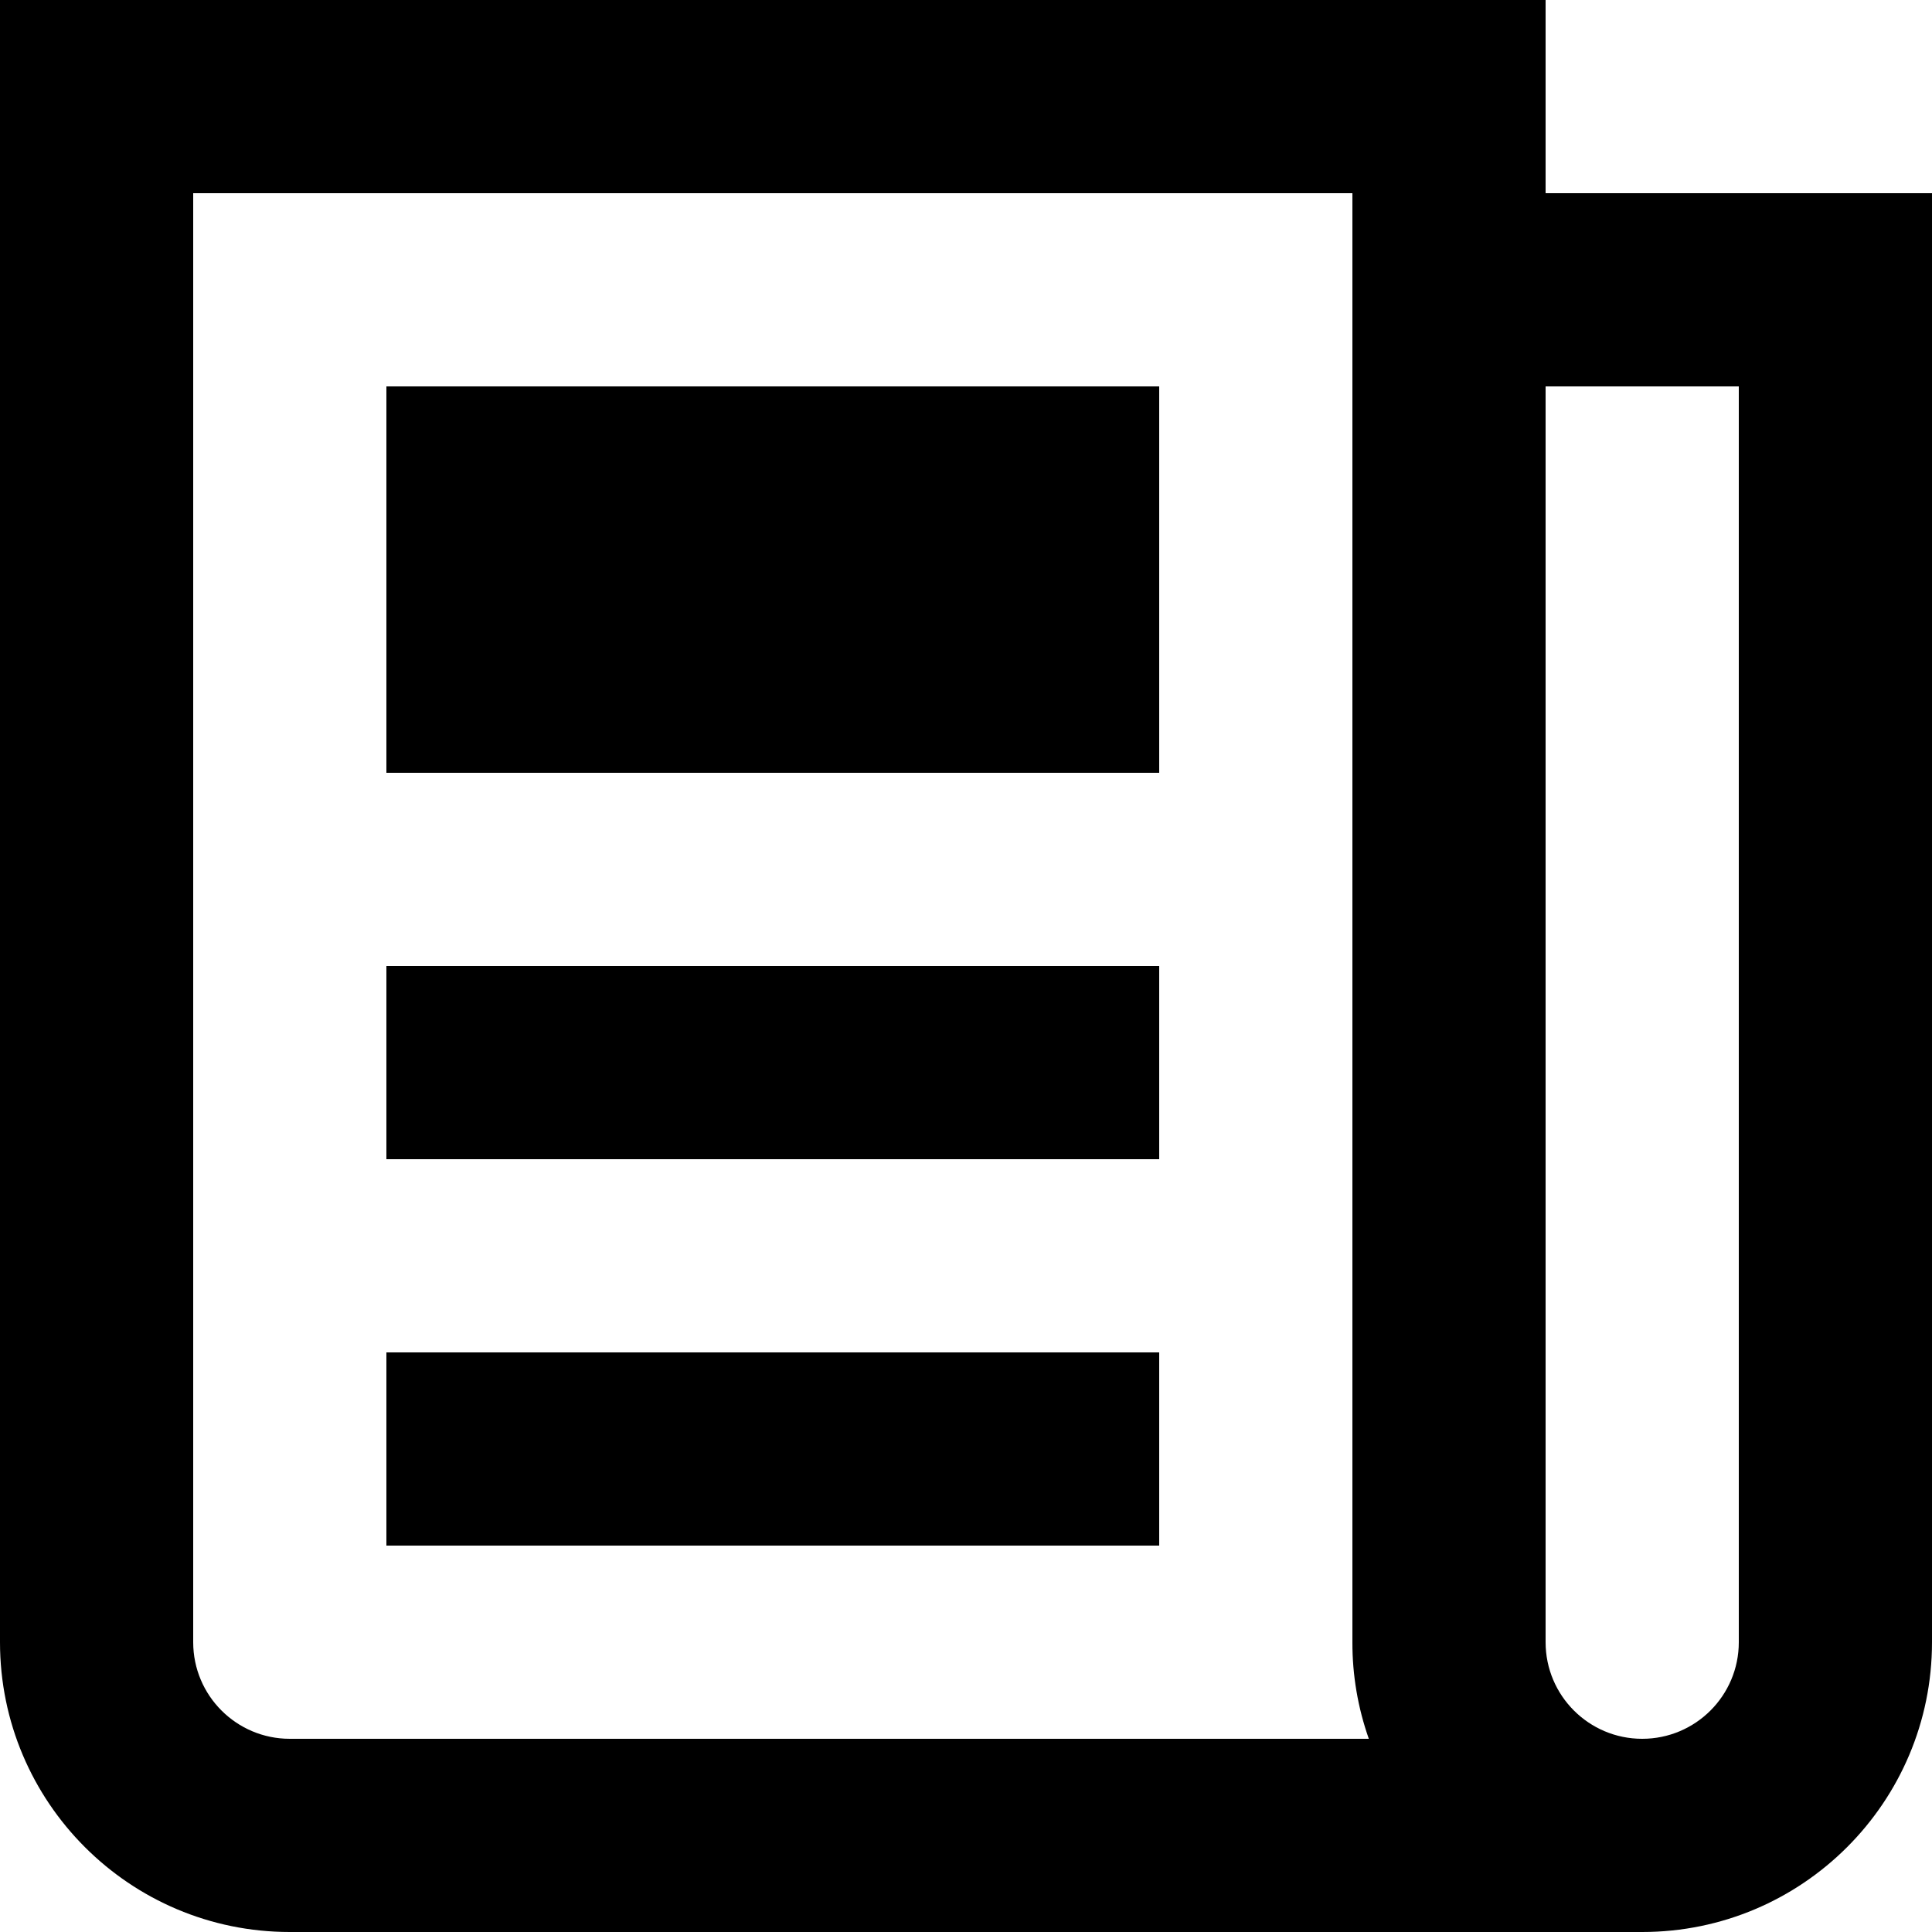
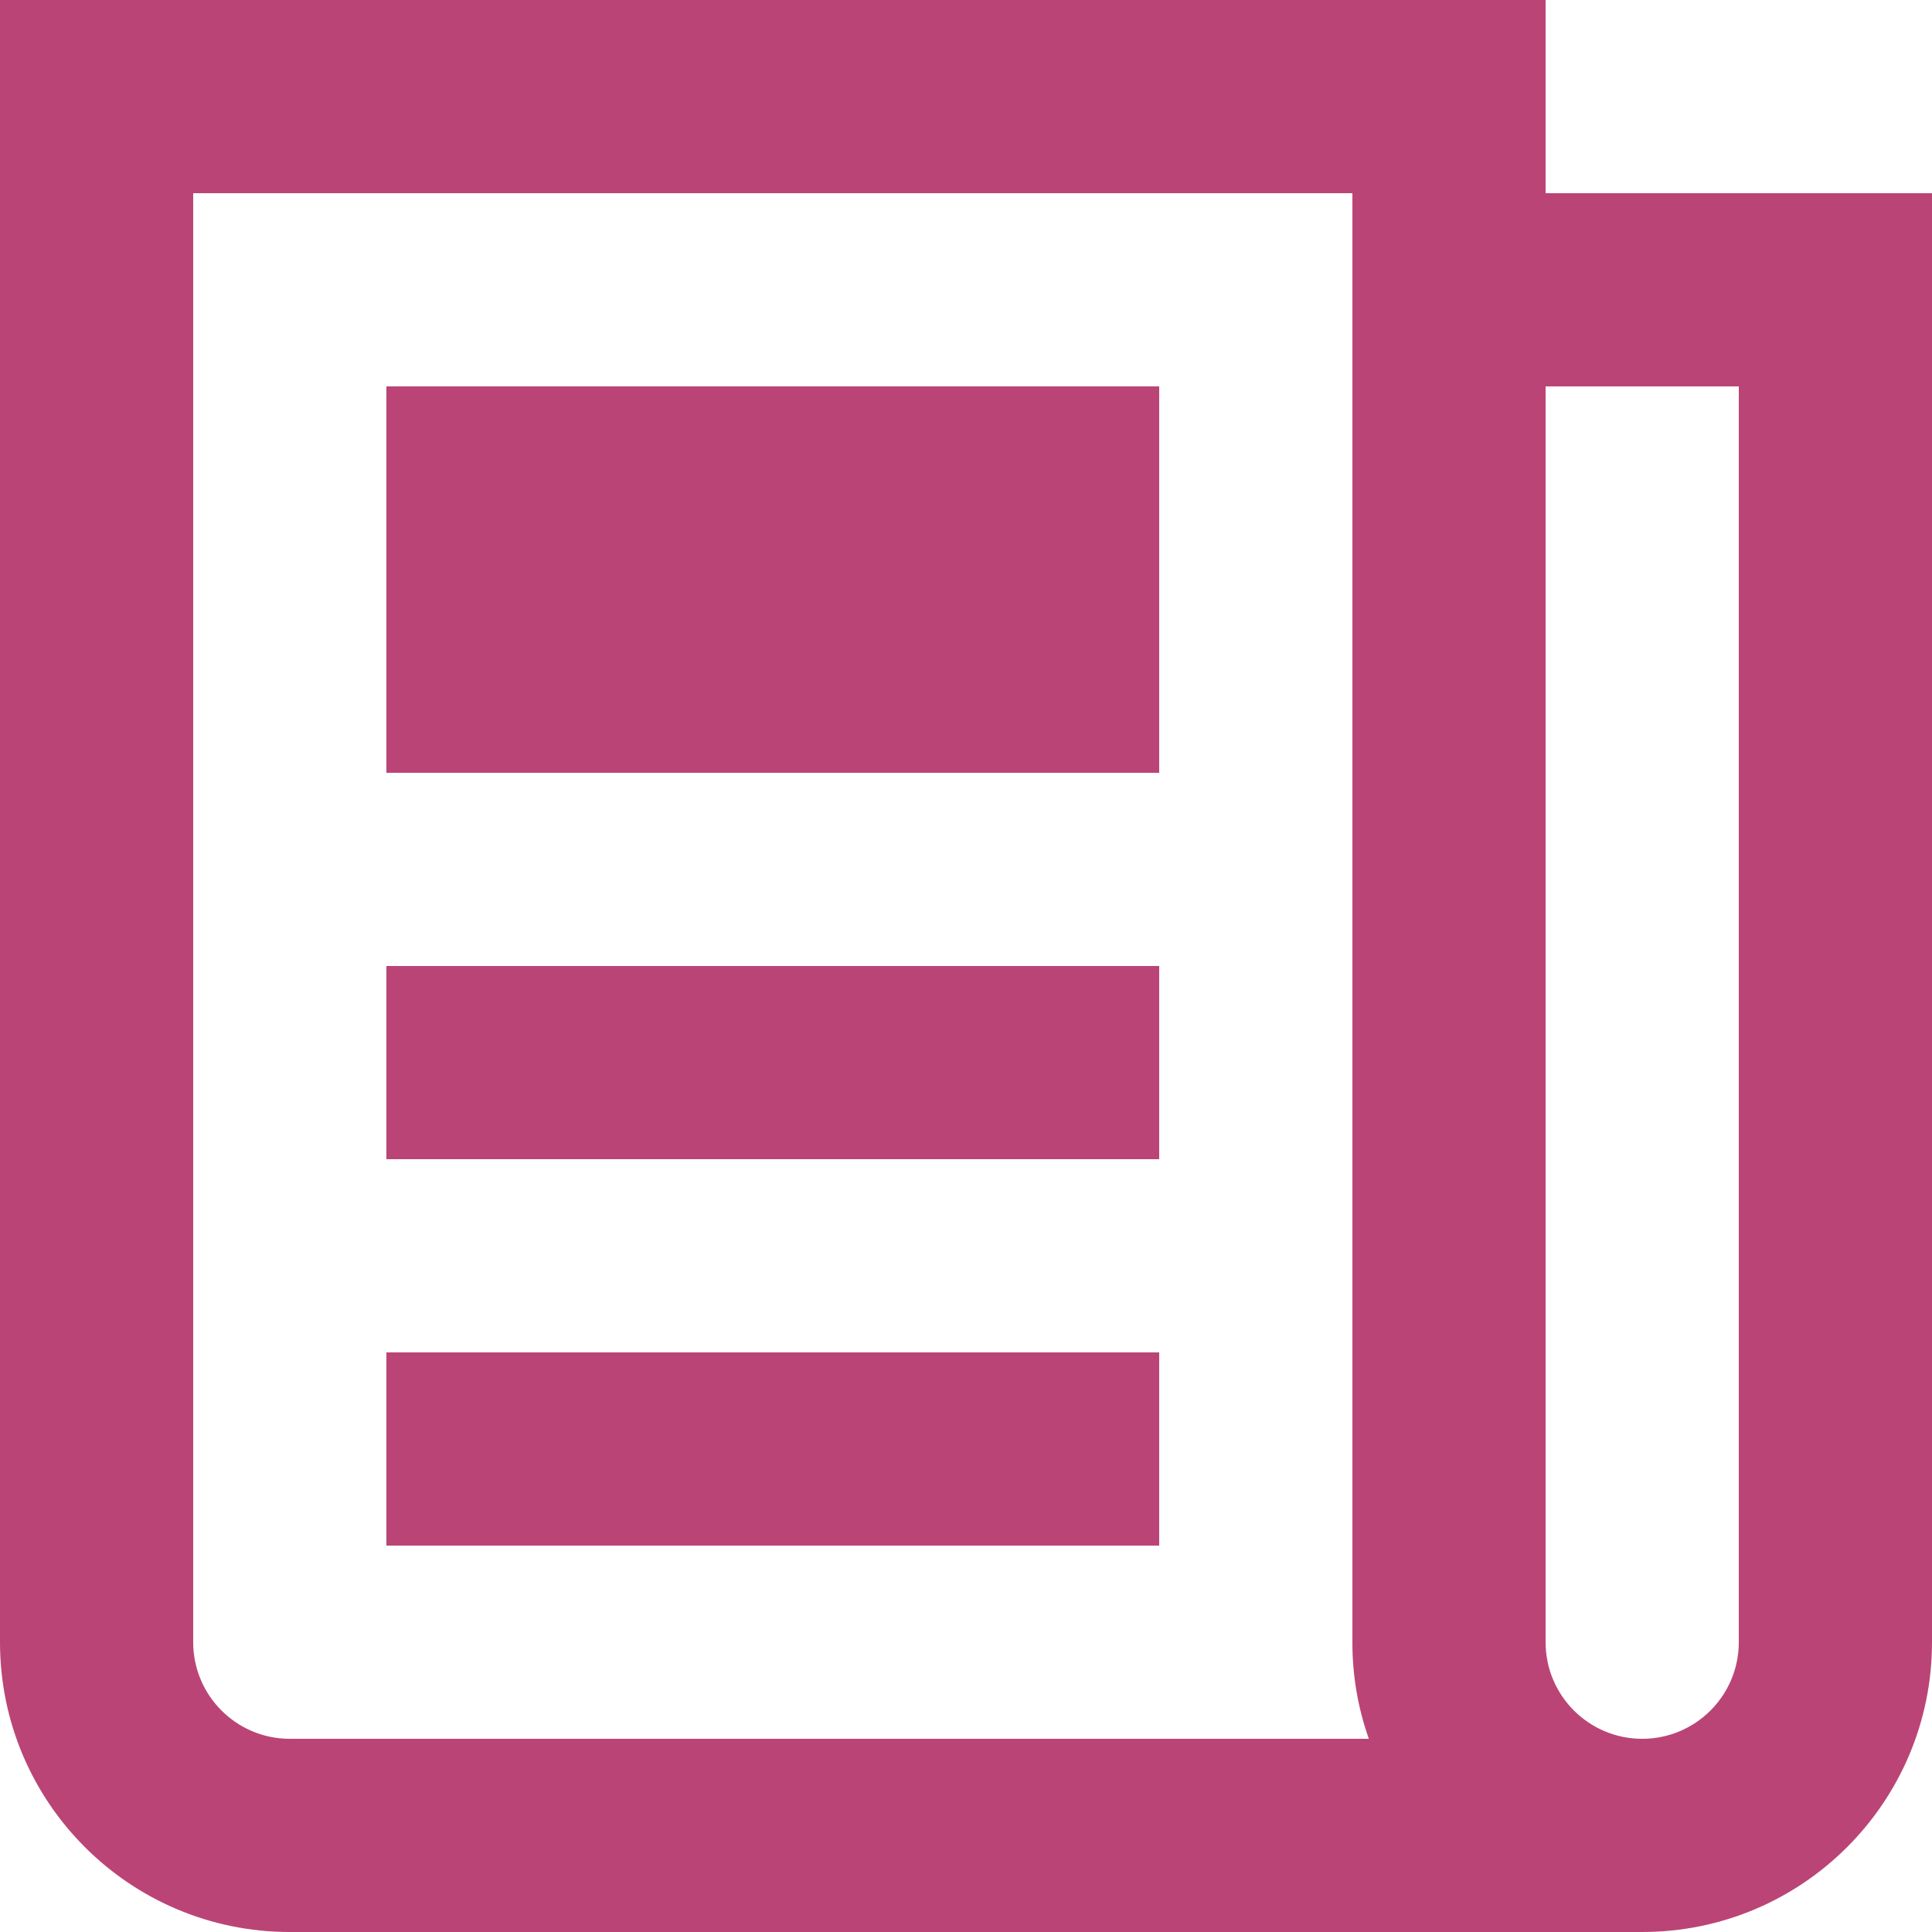
<svg xmlns="http://www.w3.org/2000/svg" id="newspaper" viewBox="0 0 20 20">
  <g>
-     <path d="M16 2h4v15a3 3 0 0 1-3 3H3a3 3 0 0 1-3-3V0h16v2zm0 2v13a1 1 0 0 0 1 1 1 1 0 0 0 1-1V4h-2zM2 2v15a1 1 0 0 0 1 1h11.17a2.98 2.98 0 0 1-.17-1V2H2zm2 8h8v2H4v-2zm0 4h8v2H4v-2zM4 4h8v4H4V4z" />
+     <path fill="#bb4477" d="M16 2h4v15a3 3 0 0 1-3 3H3a3 3 0 0 1-3-3V0h16v2zm0 2v13a1 1 0 0 0 1 1 1 1 0 0 0 1-1V4h-2zM2 2v15a1 1 0 0 0 1 1h11.17a2.98 2.98 0 0 1-.17-1V2H2zm2 8h8v2H4v-2zm0 4h8v2H4v-2zM4 4h8v4H4V4z" />
  </g>
</svg>
